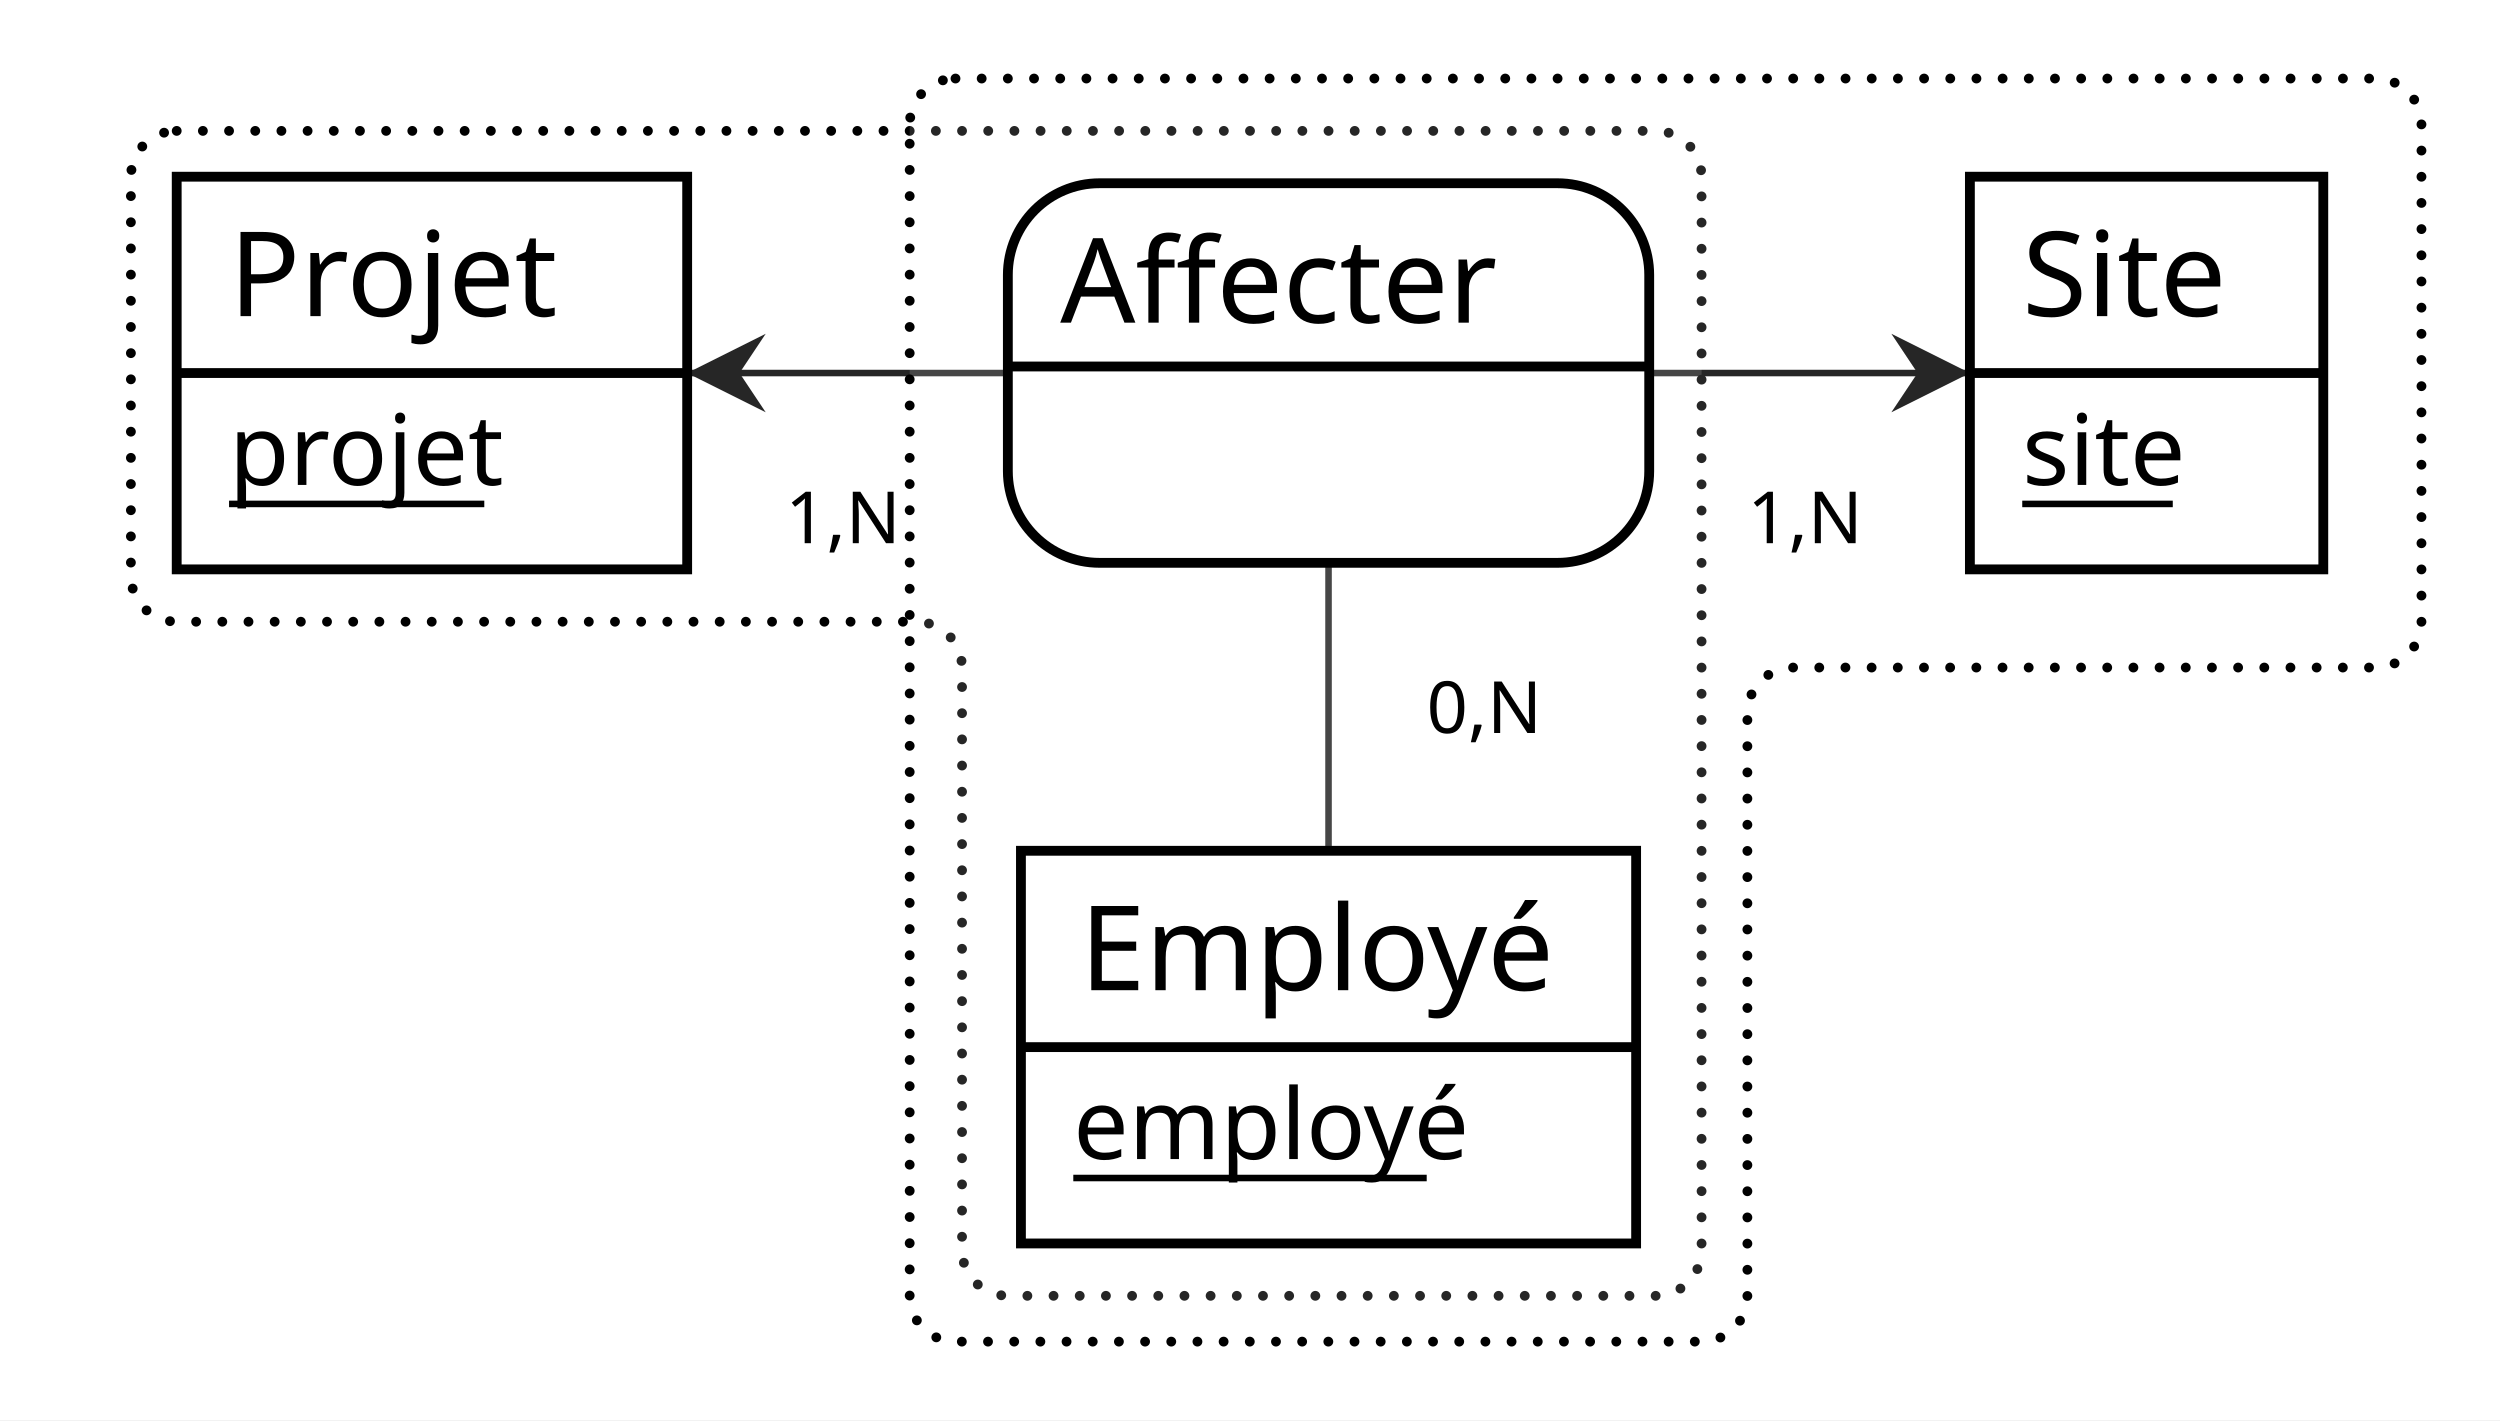
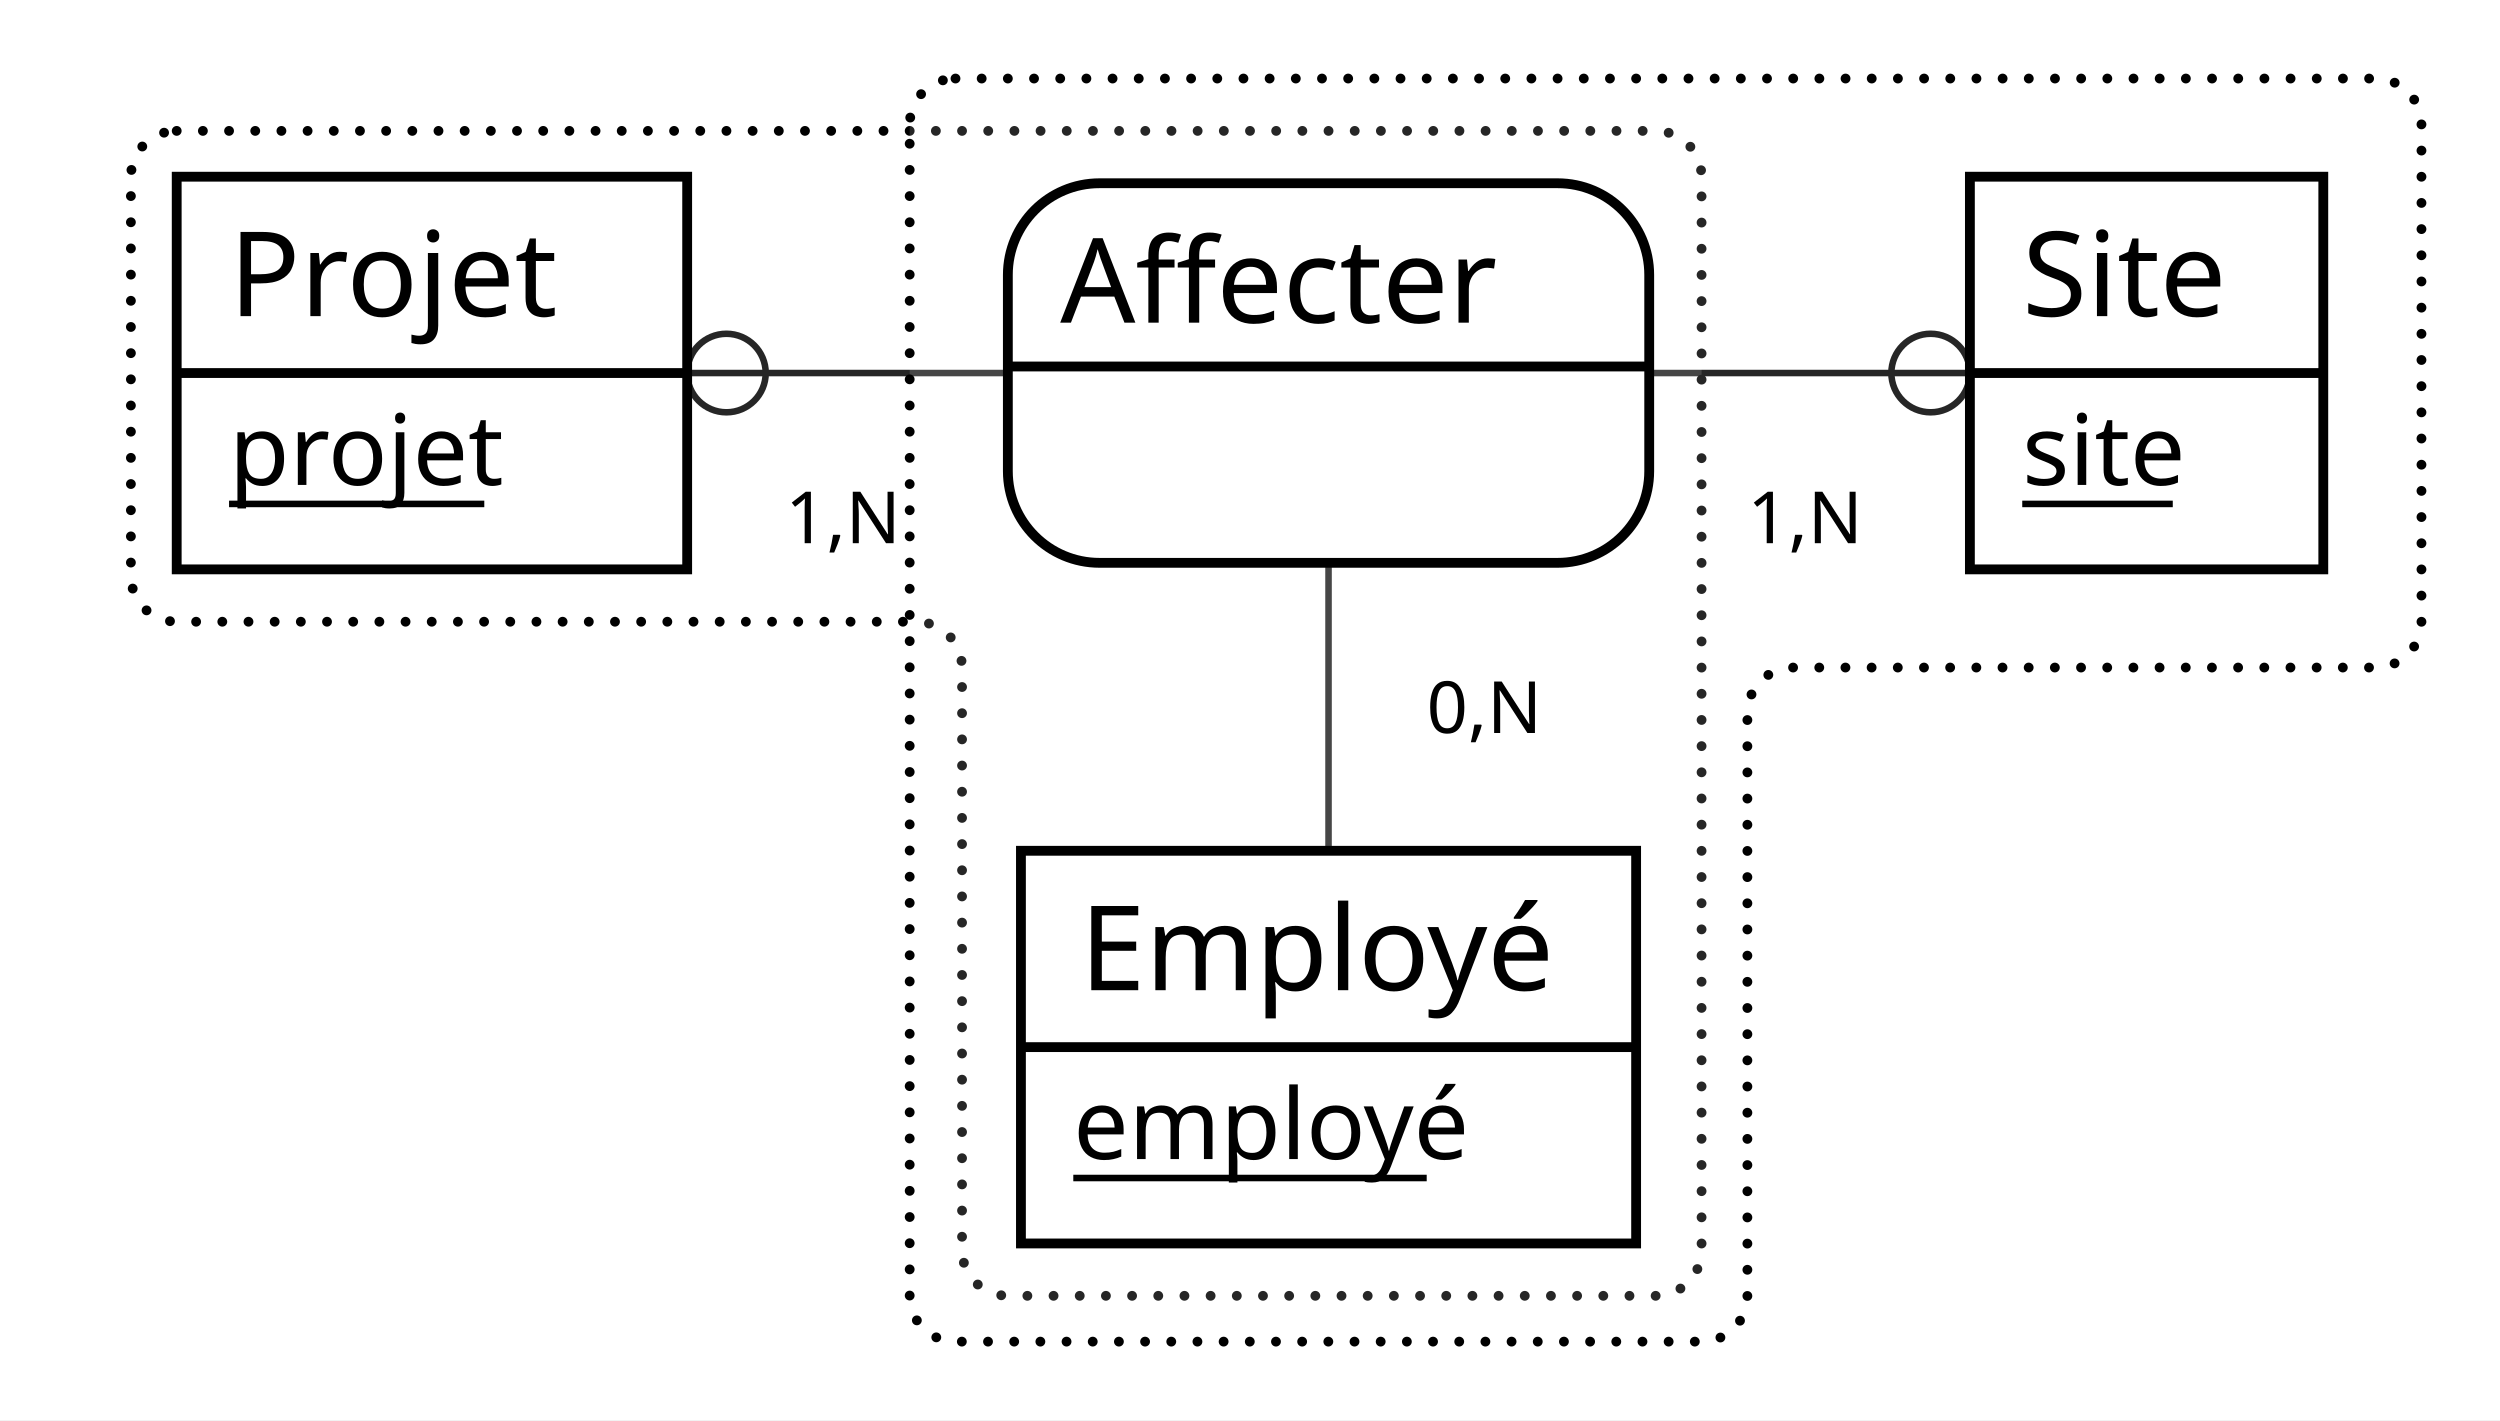
<svg xmlns="http://www.w3.org/2000/svg" width="382" height="217" viewBox="0 0 382 217">
  <rect x="0" y="0" width="382" height="217" fill="#FFFFFF" stroke="none" stroke-width="0" />
  <g>
+     <circle cx="295" cy="57" r="6" stroke="#000000" stroke-width="1" fill="#FFFFFF55" />
    <line x1="328" y1="57" x2="203" y2="57" stroke="#000000" stroke-width="1" />
-     <polygon points="301 57 289 63 293 57 289 51" fill="#000000" stroke-width="0" />
+     <circle cx="111" cy="57" r="6" stroke="#000000" stroke-width="1" fill="#FFFFFF55" />
    <line x1="66" y1="57" x2="203" y2="57" stroke="#000000" stroke-width="1" />
-     <polygon points="105 57 117 51 113 57 117 63" fill="#000000" stroke-width="0" />
    <line x1="203" y1="160" x2="203" y2="57" stroke="#000000" stroke-width="1" />
    <g>
      <path d="M27 20 L253 20 a7 7 0 0 1 7 7 L260 191 a7 7 0 0 1 -7 7 L154 198 a7 7 0 0 1 -7 -7 L147 102 a7 7 0 0 0 -7 -7 L27 95 a7 7 0 0 1 -7 -7 L20 27 a7 7 0 0 1 7 -7" fill="#FFFFFF" stroke="none" stroke-width="0" opacity="0.15" />
      <path d="M27 20 L253 20 a7 7 0 0 1 7 7 L260 191 a7 7 0 0 1 -7 7 L154 198 a7 7 0 0 1 -7 -7 L147 102 a7 7 0 0 0 -7 -7 L27 95 a7 7 0 0 1 -7 -7 L20 27 a7 7 0 0 1 7 -7" fill="none" stroke="#000000" stroke-width="1.5" stroke-dasharray="0,4" stroke-linecap="round" />
      <path d="M146 12 L363 12 a7 7 0 0 1 7 7 L370 95 a7 7 0 0 1 -7 7 L274 102 a7 7 0 0 0 -7 7 L267 198 a7 7 0 0 1 -7 7 L146 205 a7 7 0 0 1 -7 -7 L139 19 a7 7 0 0 1 7 -7" fill="#FFFFFF" stroke="none" stroke-width="0" opacity="0.15" />
      <path d="M146 12 L363 12 a7 7 0 0 1 7 7 L370 95 a7 7 0 0 1 -7 7 L274 102 a7 7 0 0 0 -7 7 L267 198 a7 7 0 0 1 -7 7 L146 205 a7 7 0 0 1 -7 -7 L139 19 a7 7 0 0 1 7 -7" fill="none" stroke="#000000" stroke-width="1.5" stroke-dasharray="0,4" stroke-linecap="round" />
      <path d="M238 28 a14 14 90 0 1 14 14 V56 h-98 V42 a14 14 90 0 1 14 -14" fill="#FFFFFF" stroke="#FFFFFF" stroke-width="0" />
      <path d="M252 56 v16 a14 14 90 0 1 -14 14 H168 a14 14 90 0 1 -14 -14 V56 H98" fill="#FFFFFF" stroke="#FFFFFF" stroke-width="0" />
      <rect x="154" y="28" width="98" height="58" fill="none" rx="14" stroke="#000000" stroke-width="1.5" />
      <line x1="154" y1="56" x2="252" y2="56" stroke="#000000" stroke-width="1.5" />
      <text x="162" y="49.3" fill="#000000" font-family="Copperplate" font-size="18">Affecter</text>
    </g>
    <text x="267" y="83" fill="#000000" font-family="Futura" font-size="11">1,N</text>
    <text x="120" y="83" fill="#000000" font-family="Futura" font-size="11">1,N</text>
    <text x="218" y="112" fill="#000000" font-family="Futura" font-size="11">0,N</text>
  </g>
  <g>
    <g>
      <rect x="27" y="27" width="78" height="30" fill="#FFFFFF" stroke="none" stroke-width="0" opacity="1" />
      <rect x="27" y="57" width="78" height="30" fill="#FFFFFF" stroke="none" stroke-width="0" opacity="1" />
      <rect x="27" y="27" width="78" height="60" fill="none" stroke="#000000" stroke-width="1.5" opacity="1" />
      <line x1="27" y1="57" x2="105" y2="57" stroke="#000000" stroke-width="1.5" />
    </g>
    <text x="35" y="48.3" fill="#000000" font-family="Copperplate" font-size="18">Projet</text>
    <text x="35" y="74.1" fill="#000000" font-family="Gill Sans" font-size="15">projet</text>
    <line x1="35" y1="77" x2="74" y2="77" stroke="#000000" stroke-width="1" />
  </g>
  <g>
    <g>
      <rect x="301" y="27" width="54" height="30" fill="#FFFFFF" stroke="none" stroke-width="0" opacity="1" />
      <rect x="301" y="57" width="54" height="30" fill="#FFFFFF" stroke="none" stroke-width="0" opacity="1" />
      <rect x="301" y="27" width="54" height="60" fill="none" stroke="#000000" stroke-width="1.5" opacity="1" />
      <line x1="301" y1="57" x2="355" y2="57" stroke="#000000" stroke-width="1.5" />
    </g>
    <text x="309" y="48.3" fill="#000000" font-family="Copperplate" font-size="18">Site</text>
    <text x="309" y="74.1" fill="#000000" font-family="Gill Sans" font-size="15">site</text>
    <line x1="309" y1="77" x2="332" y2="77" stroke="#000000" stroke-width="1" />
  </g>
  <g>
    <g>
      <rect x="156" y="130" width="94" height="30" fill="#FFFFFF" stroke="none" stroke-width="0" opacity="1" />
      <rect x="156" y="160" width="94" height="30" fill="#FFFFFF" stroke="none" stroke-width="0" opacity="1" />
      <rect x="156" y="130" width="94" height="60" fill="none" stroke="#000000" stroke-width="1.5" opacity="1" />
      <line x1="156" y1="160" x2="250" y2="160" stroke="#000000" stroke-width="1.5" />
    </g>
    <text x="165" y="151.3" fill="#000000" font-family="Copperplate" font-size="18">Employé</text>
    <text x="164" y="177.1" fill="#000000" font-family="Gill Sans" font-size="15">employé</text>
    <line x1="164" y1="180" x2="218" y2="180" stroke="#000000" stroke-width="1" />
  </g>
</svg>
